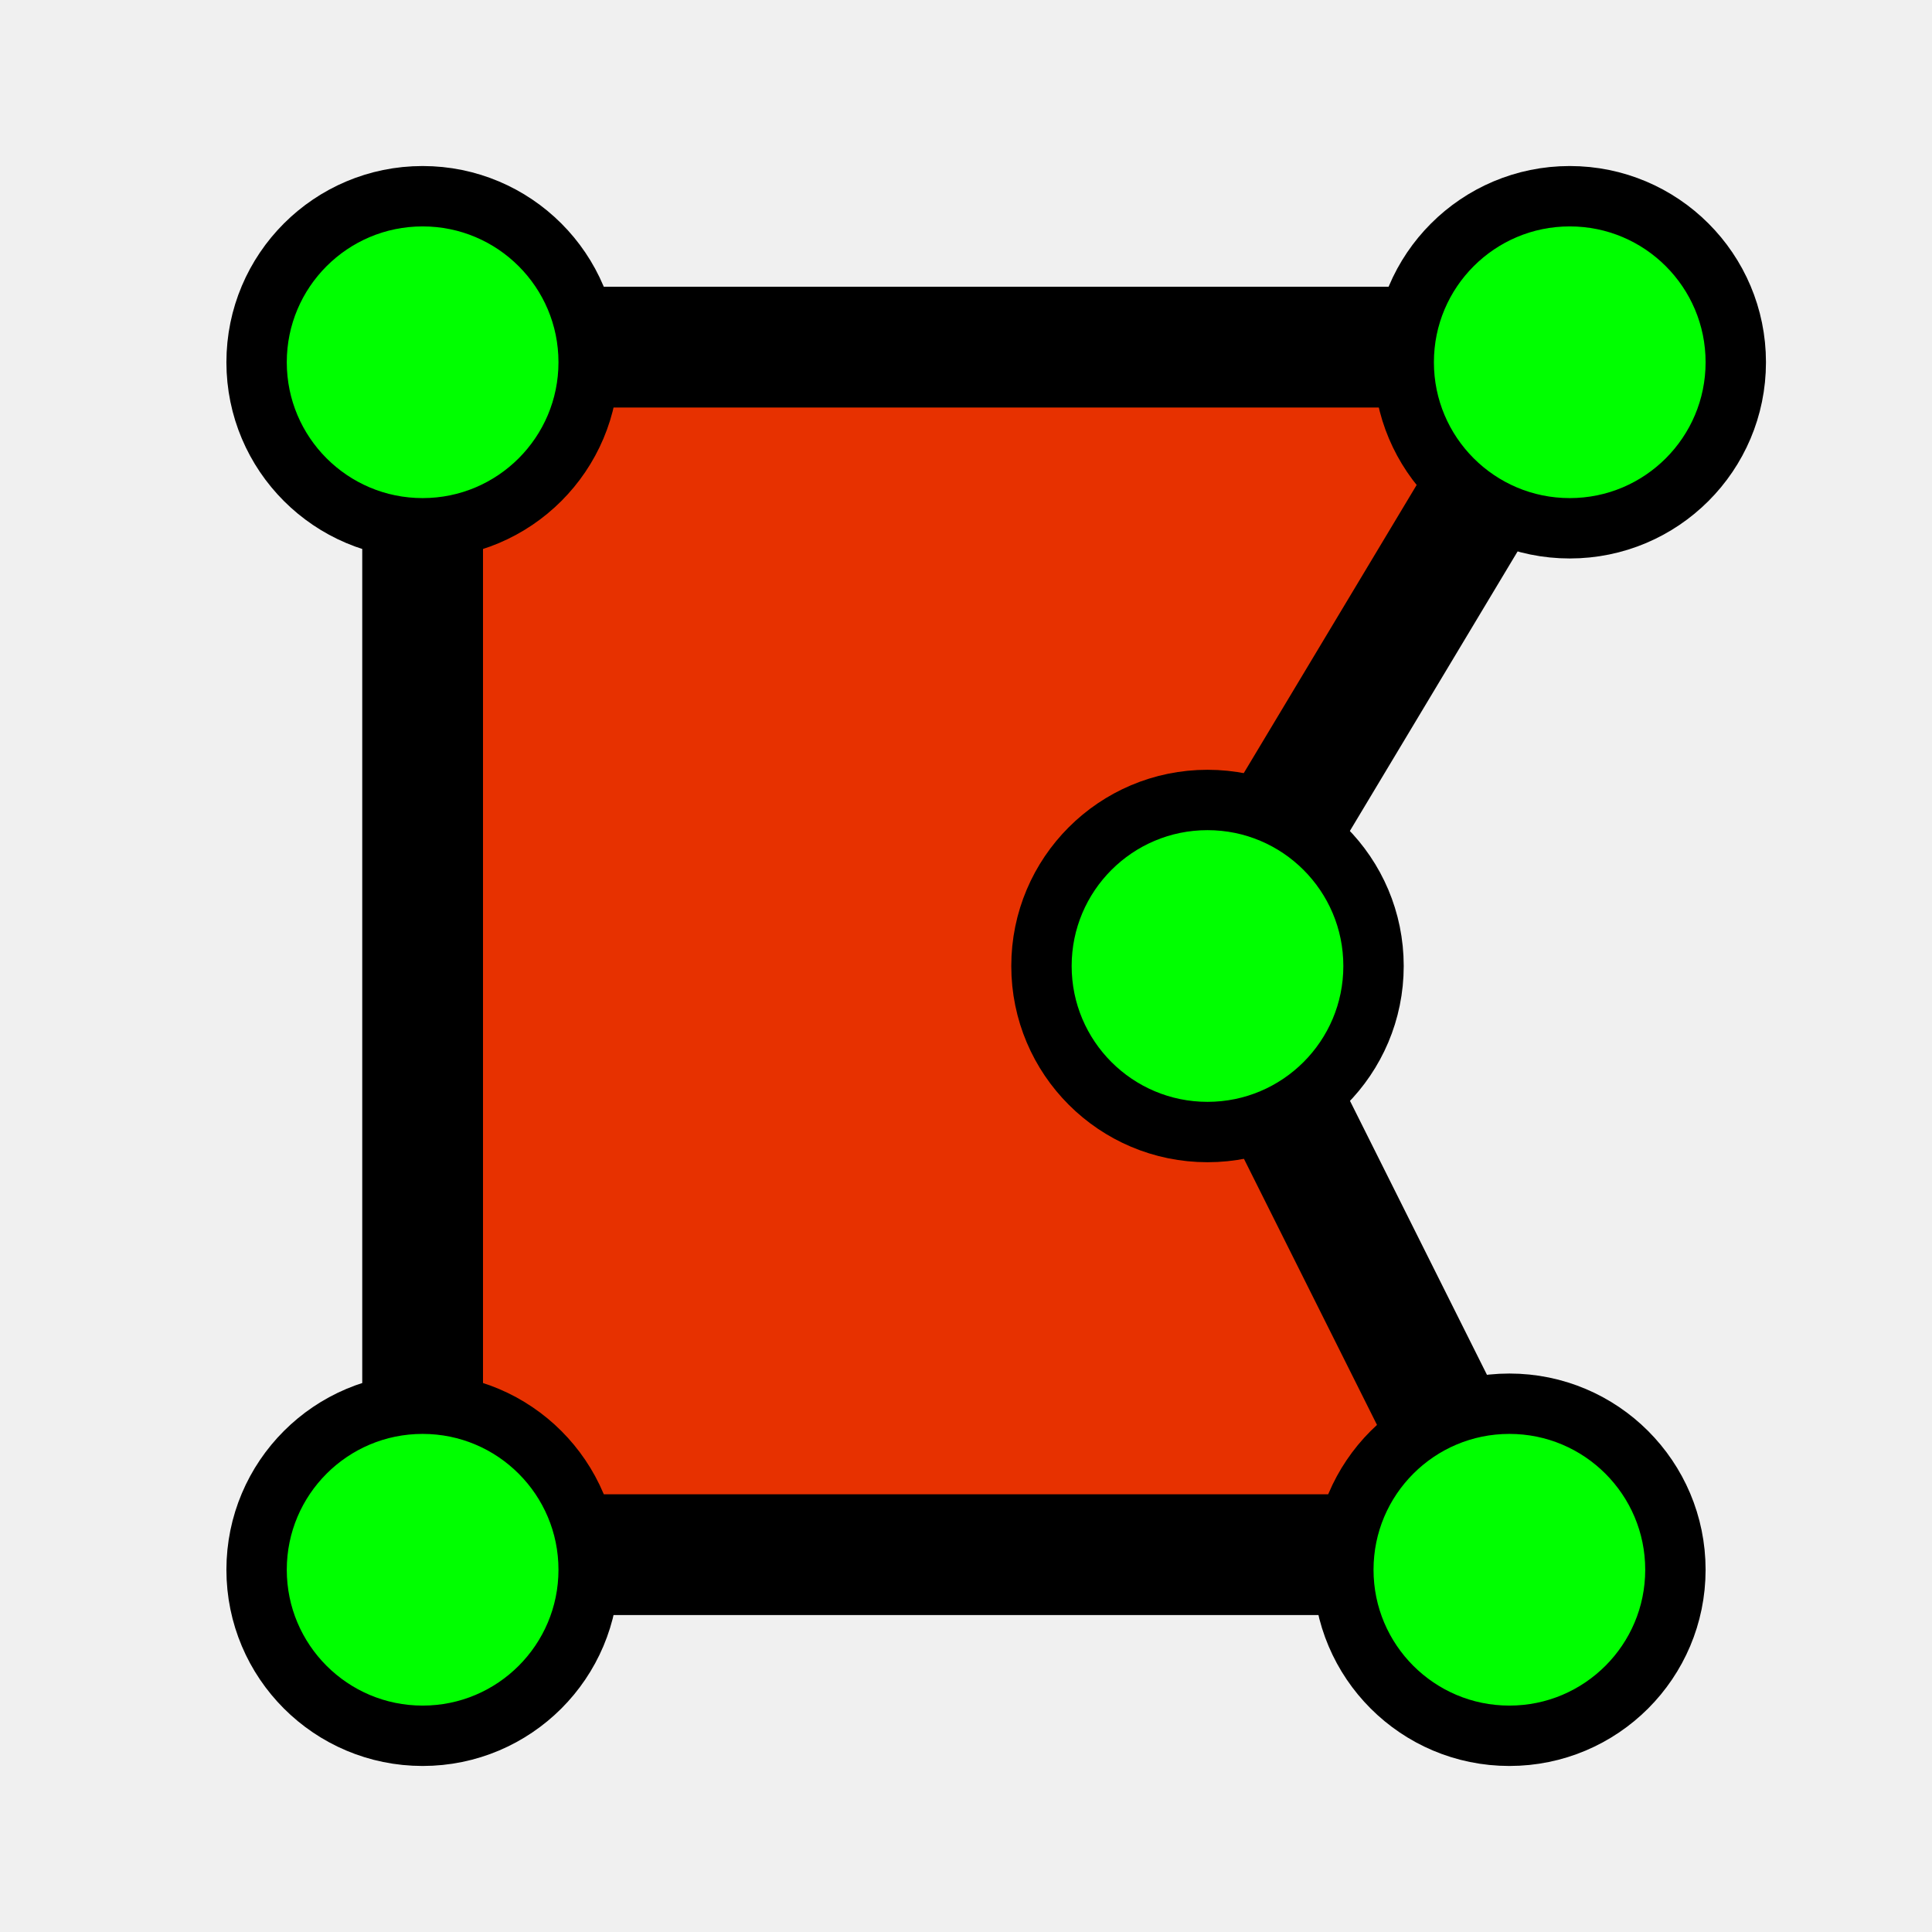
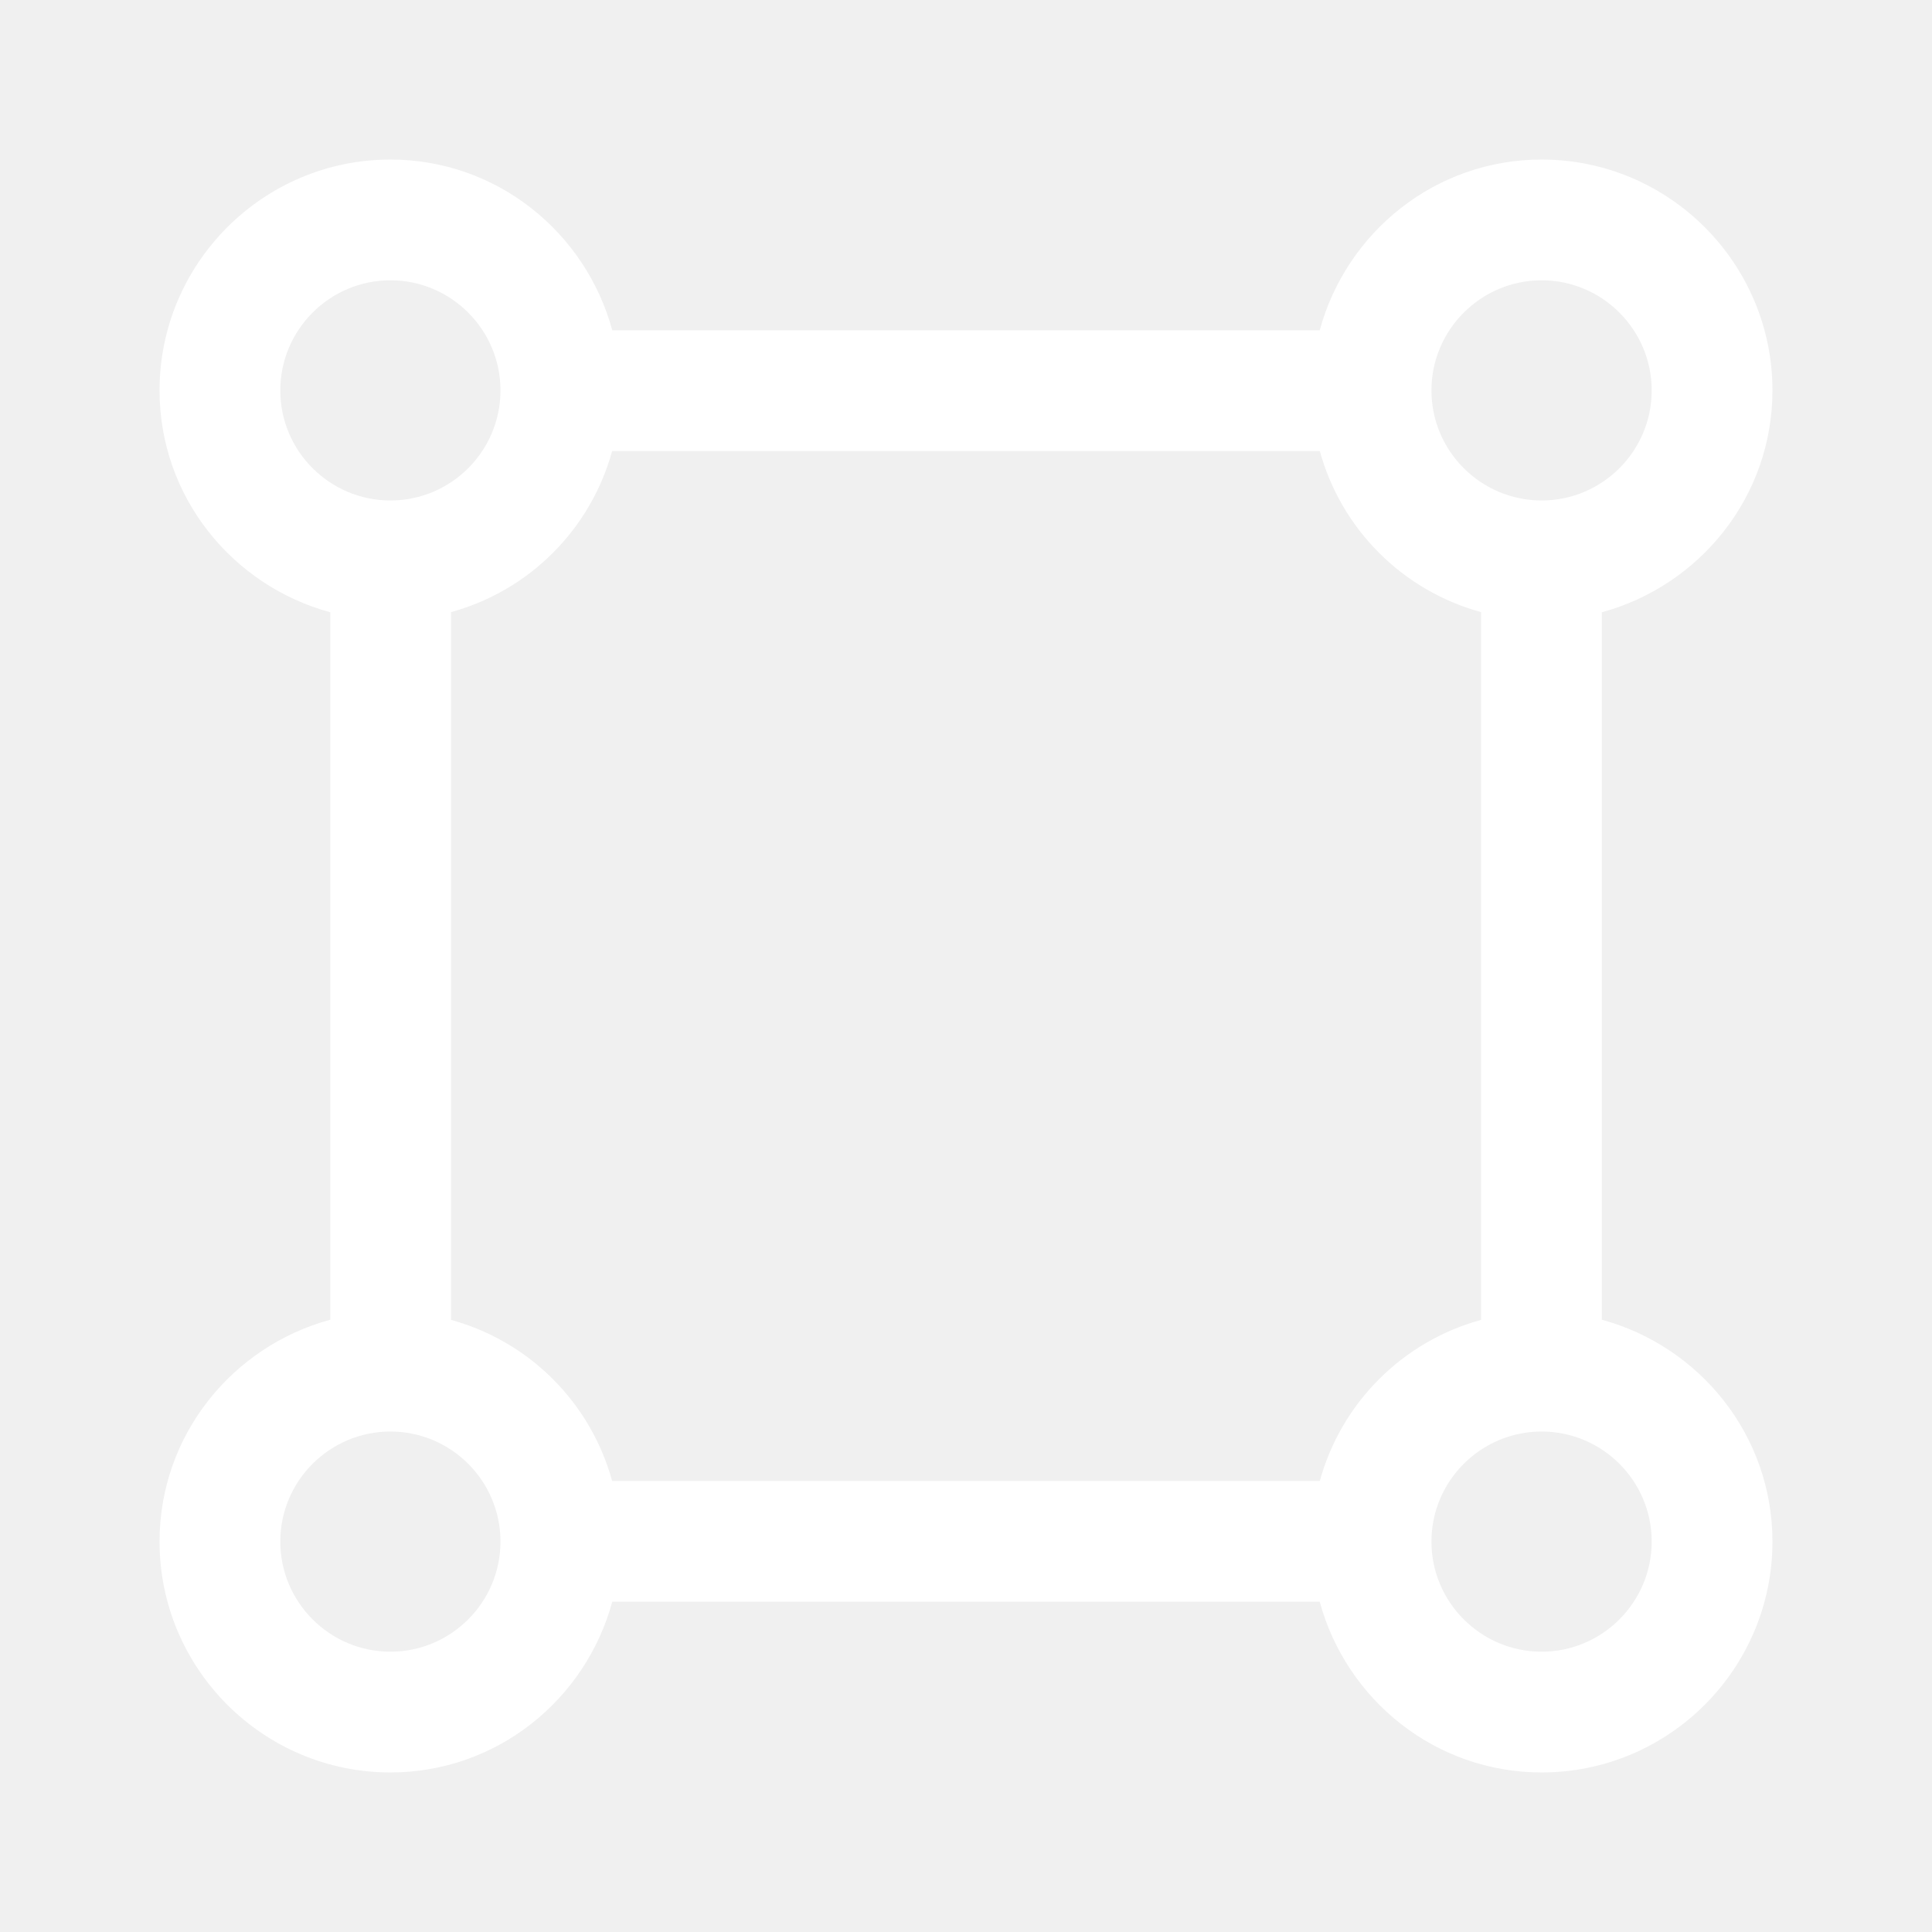
- <svg xmlns="http://www.w3.org/2000/svg" width="32px" height="32px" id="svg3797" version="1.1">
-   <defs id="defs3799" />
-   <g id="layer1">
-     <path style="fill:#e73100;fill-opacity:1;stroke:#000000;stroke-width:2;stroke-linecap:butt;stroke-linejoin:miter;stroke-miterlimit:4;stroke-dasharray:none;stroke-opacity:1" d="M 7,25.75 H 25 l -5,-10 6,-10 H 7 Z" id="path3790" />
-     <circle style="fill:#00ff00;fill-opacity:1;stroke:#000000;stroke-width:1;stroke-miterlimit:4;stroke-dasharray:none;stroke-opacity:1" id="path3807-0-1" cx="7" cy="26" r="2.75" />
-     <circle style="fill:#00ff00;fill-opacity:1;stroke:#000000;stroke-width:1;stroke-miterlimit:4;stroke-dasharray:none;stroke-opacity:1" id="path3807-0-7" cx="25" cy="26" r="2.75" />
-     <circle style="fill:#00ff00;fill-opacity:1;stroke:#000000;stroke-width:1;stroke-miterlimit:4;stroke-dasharray:none;stroke-opacity:1" id="path3807-0-7-0" cx="7" cy="6" r="2.75" />
-     <circle style="fill:#00ff00;fill-opacity:1;stroke:#000000;stroke-width:1;stroke-miterlimit:4;stroke-dasharray:none;stroke-opacity:1" id="path3807-0-7-9" cx="26" cy="6" r="2.75" />
-     <circle style="fill:#00ff00;fill-opacity:1;stroke:#000000;stroke-width:1;stroke-miterlimit:4;stroke-dasharray:none;stroke-opacity:1" id="path3807-0-7-4" cx="20" cy="16" r="2.75" />
-   </g>
+ <svg xmlns="http://www.w3.org/2000/svg" width="24" height="24" viewBox="0 0 24 24" fill="none">
+   <path d="M19.898 16.394V7.606C21.115 7.275 22.018 6.171 22.018 4.85C22.018 3.269 20.732 1.982 19.151 1.982C17.829 1.982 16.725 2.885 16.394 4.103H7.606C7.275 2.885 6.171 1.982 4.85 1.982C3.269 1.982 1.982 3.269 1.982 4.85C1.982 6.171 2.885 7.275 4.103 7.606V16.394C2.885 16.725 1.982 17.829 1.982 19.15C1.982 20.731 3.269 22.018 4.85 22.018C6.171 22.018 7.275 21.115 7.606 19.897H16.394C16.725 21.115 17.829 22.018 19.151 22.018C20.732 22.018 22.018 20.731 22.018 19.15C22.018 17.829 21.115 16.725 19.898 16.394ZM16.395 18.397H7.604C7.337 17.424 6.576 16.663 5.603 16.396V7.604C6.576 7.337 7.337 6.576 7.604 5.603H16.395C16.663 6.576 17.424 7.337 18.398 7.604V16.396C17.424 16.663 16.663 17.424 16.395 18.397ZM19.151 3.482C19.904 3.482 20.518 4.096 20.518 4.85C20.518 5.604 19.904 6.217 19.151 6.217C18.396 6.217 17.782 5.604 17.782 4.85C17.782 4.096 18.396 3.482 19.151 3.482ZM3.482 4.85C3.482 4.096 4.096 3.482 4.85 3.482C5.604 3.482 6.217 4.096 6.217 4.85C6.217 5.604 5.604 6.217 4.85 6.217C4.096 6.217 3.482 5.604 3.482 4.85ZM4.85 20.518C4.096 20.518 3.482 19.904 3.482 19.15C3.482 18.396 4.096 17.783 4.85 17.783C5.604 17.783 6.217 18.396 6.217 19.15C6.217 19.904 5.604 20.518 4.85 20.518ZM19.151 20.518C18.396 20.518 17.782 19.904 17.782 19.15C17.782 18.396 18.396 17.783 19.151 17.783C19.904 17.783 20.518 18.396 20.518 19.15C20.518 19.904 19.904 20.518 19.151 20.518Z" fill="white" />
</svg>
